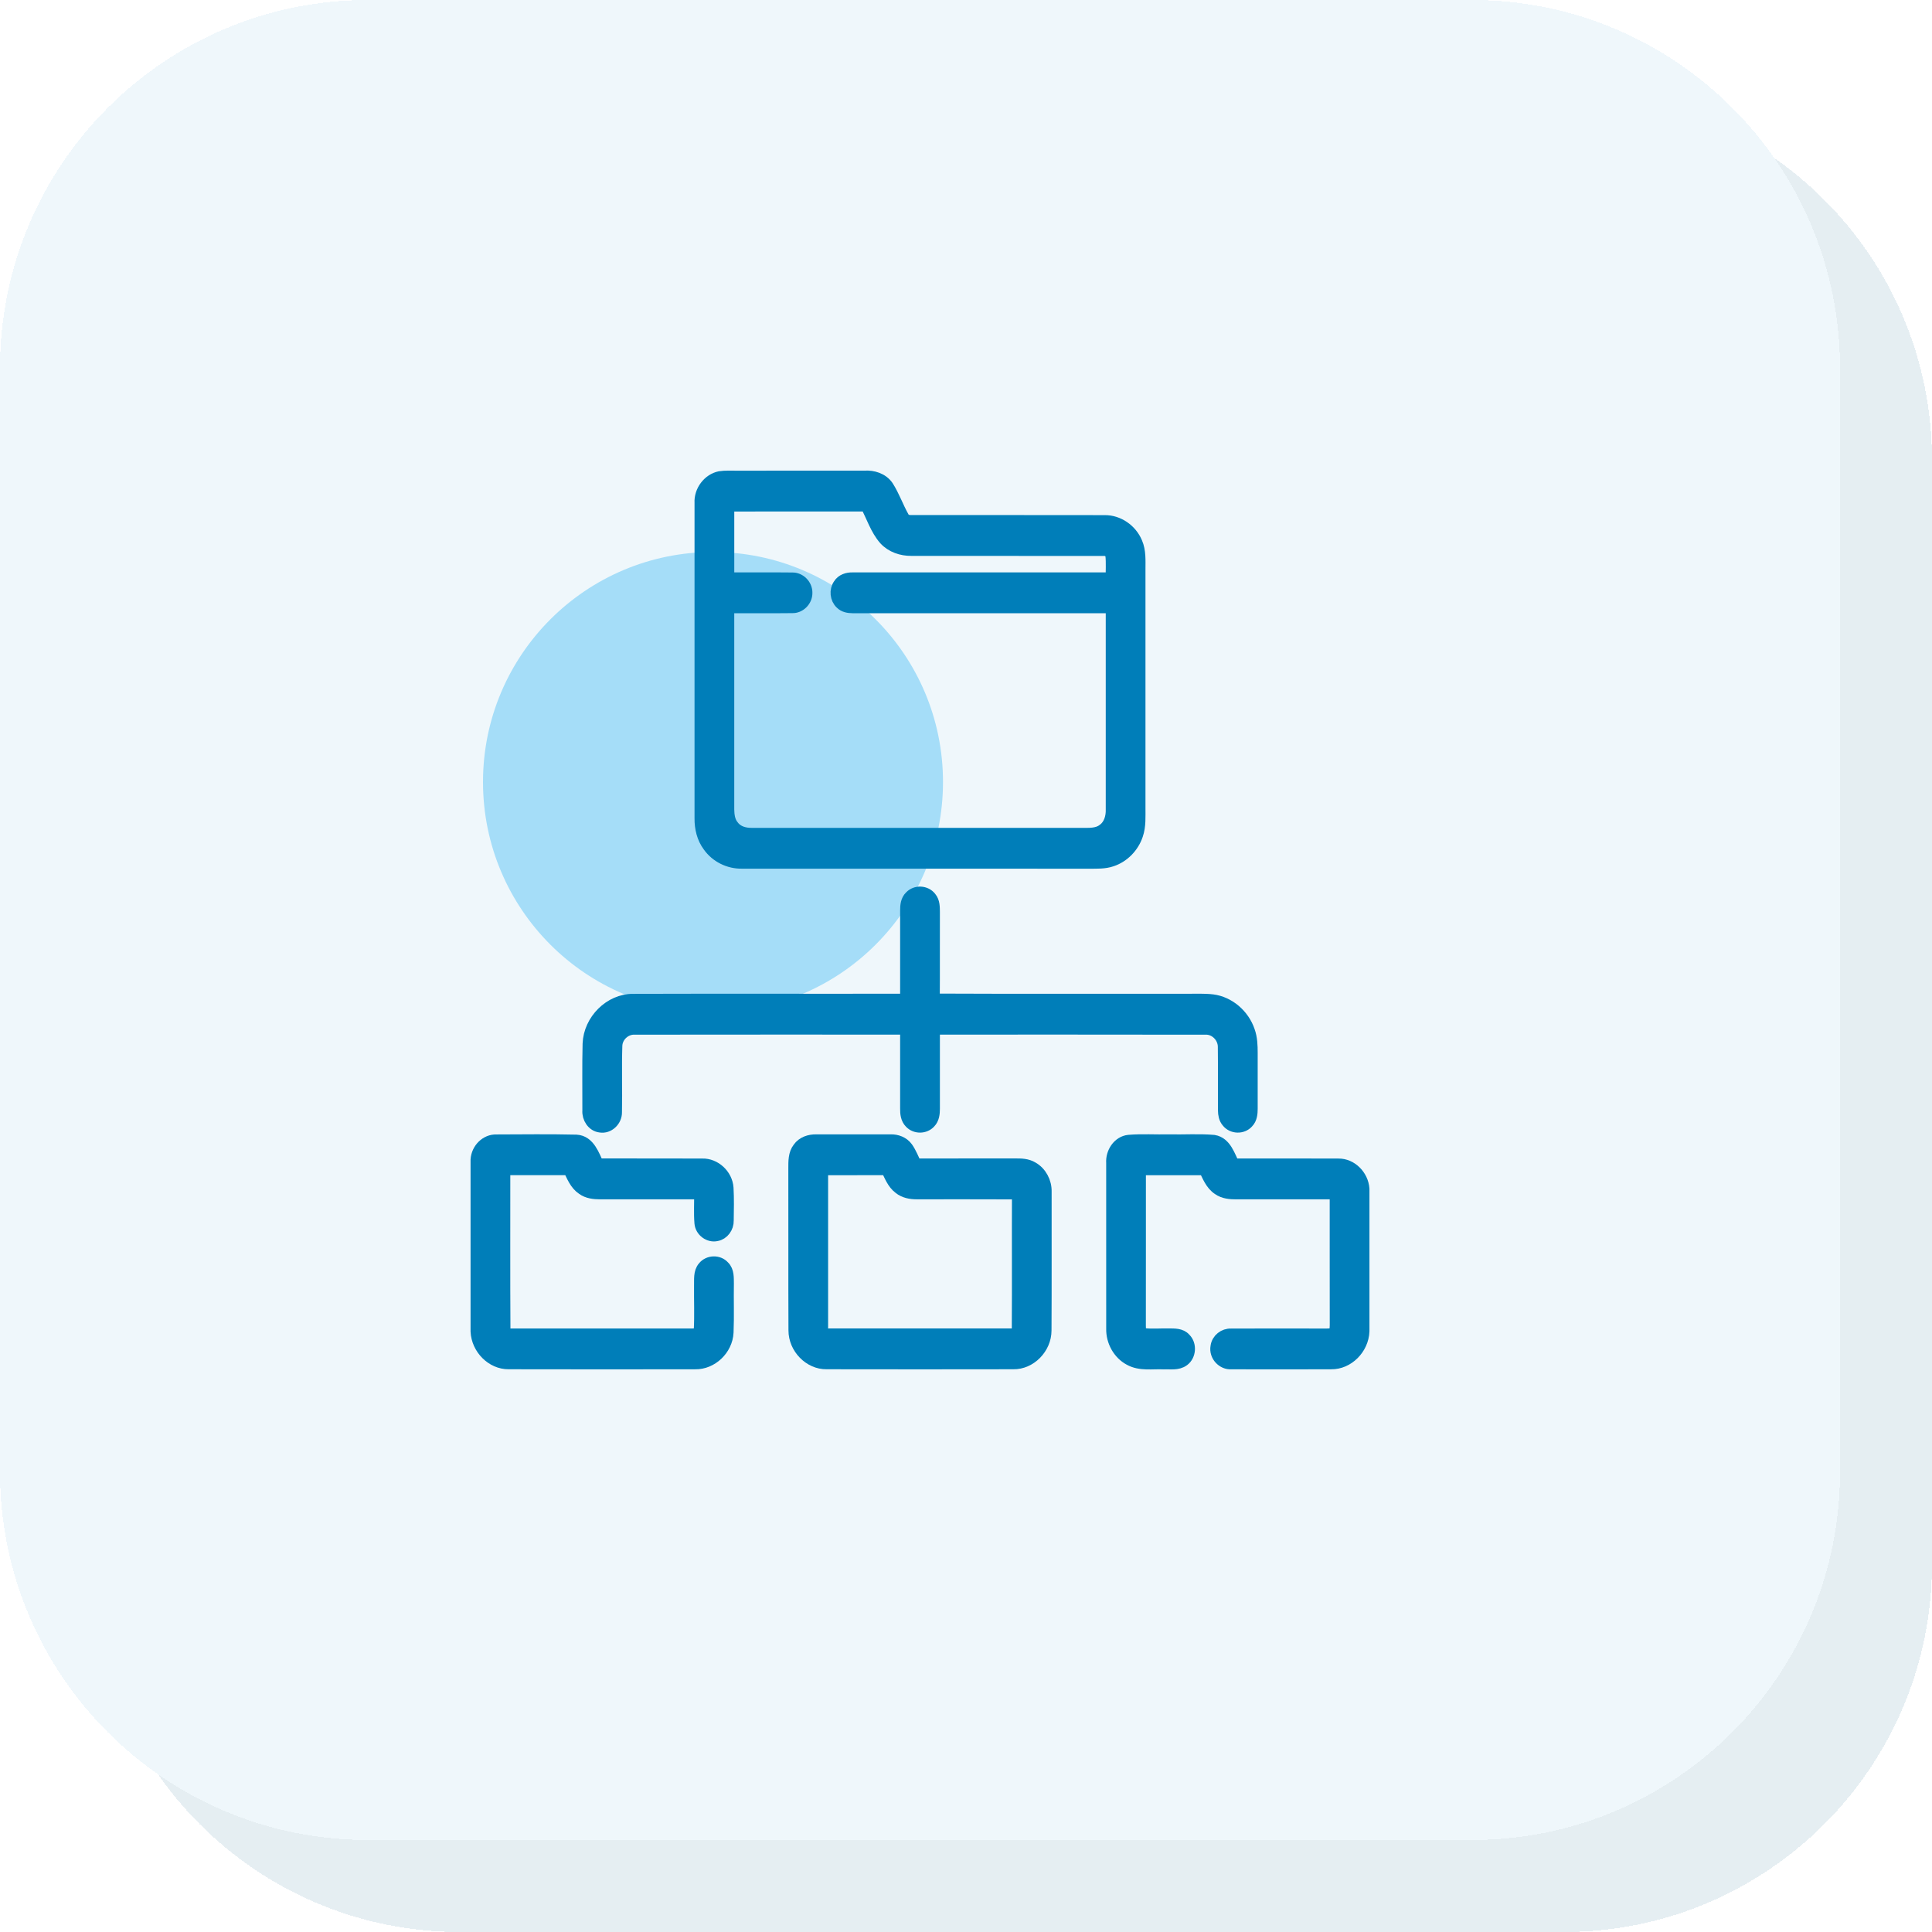
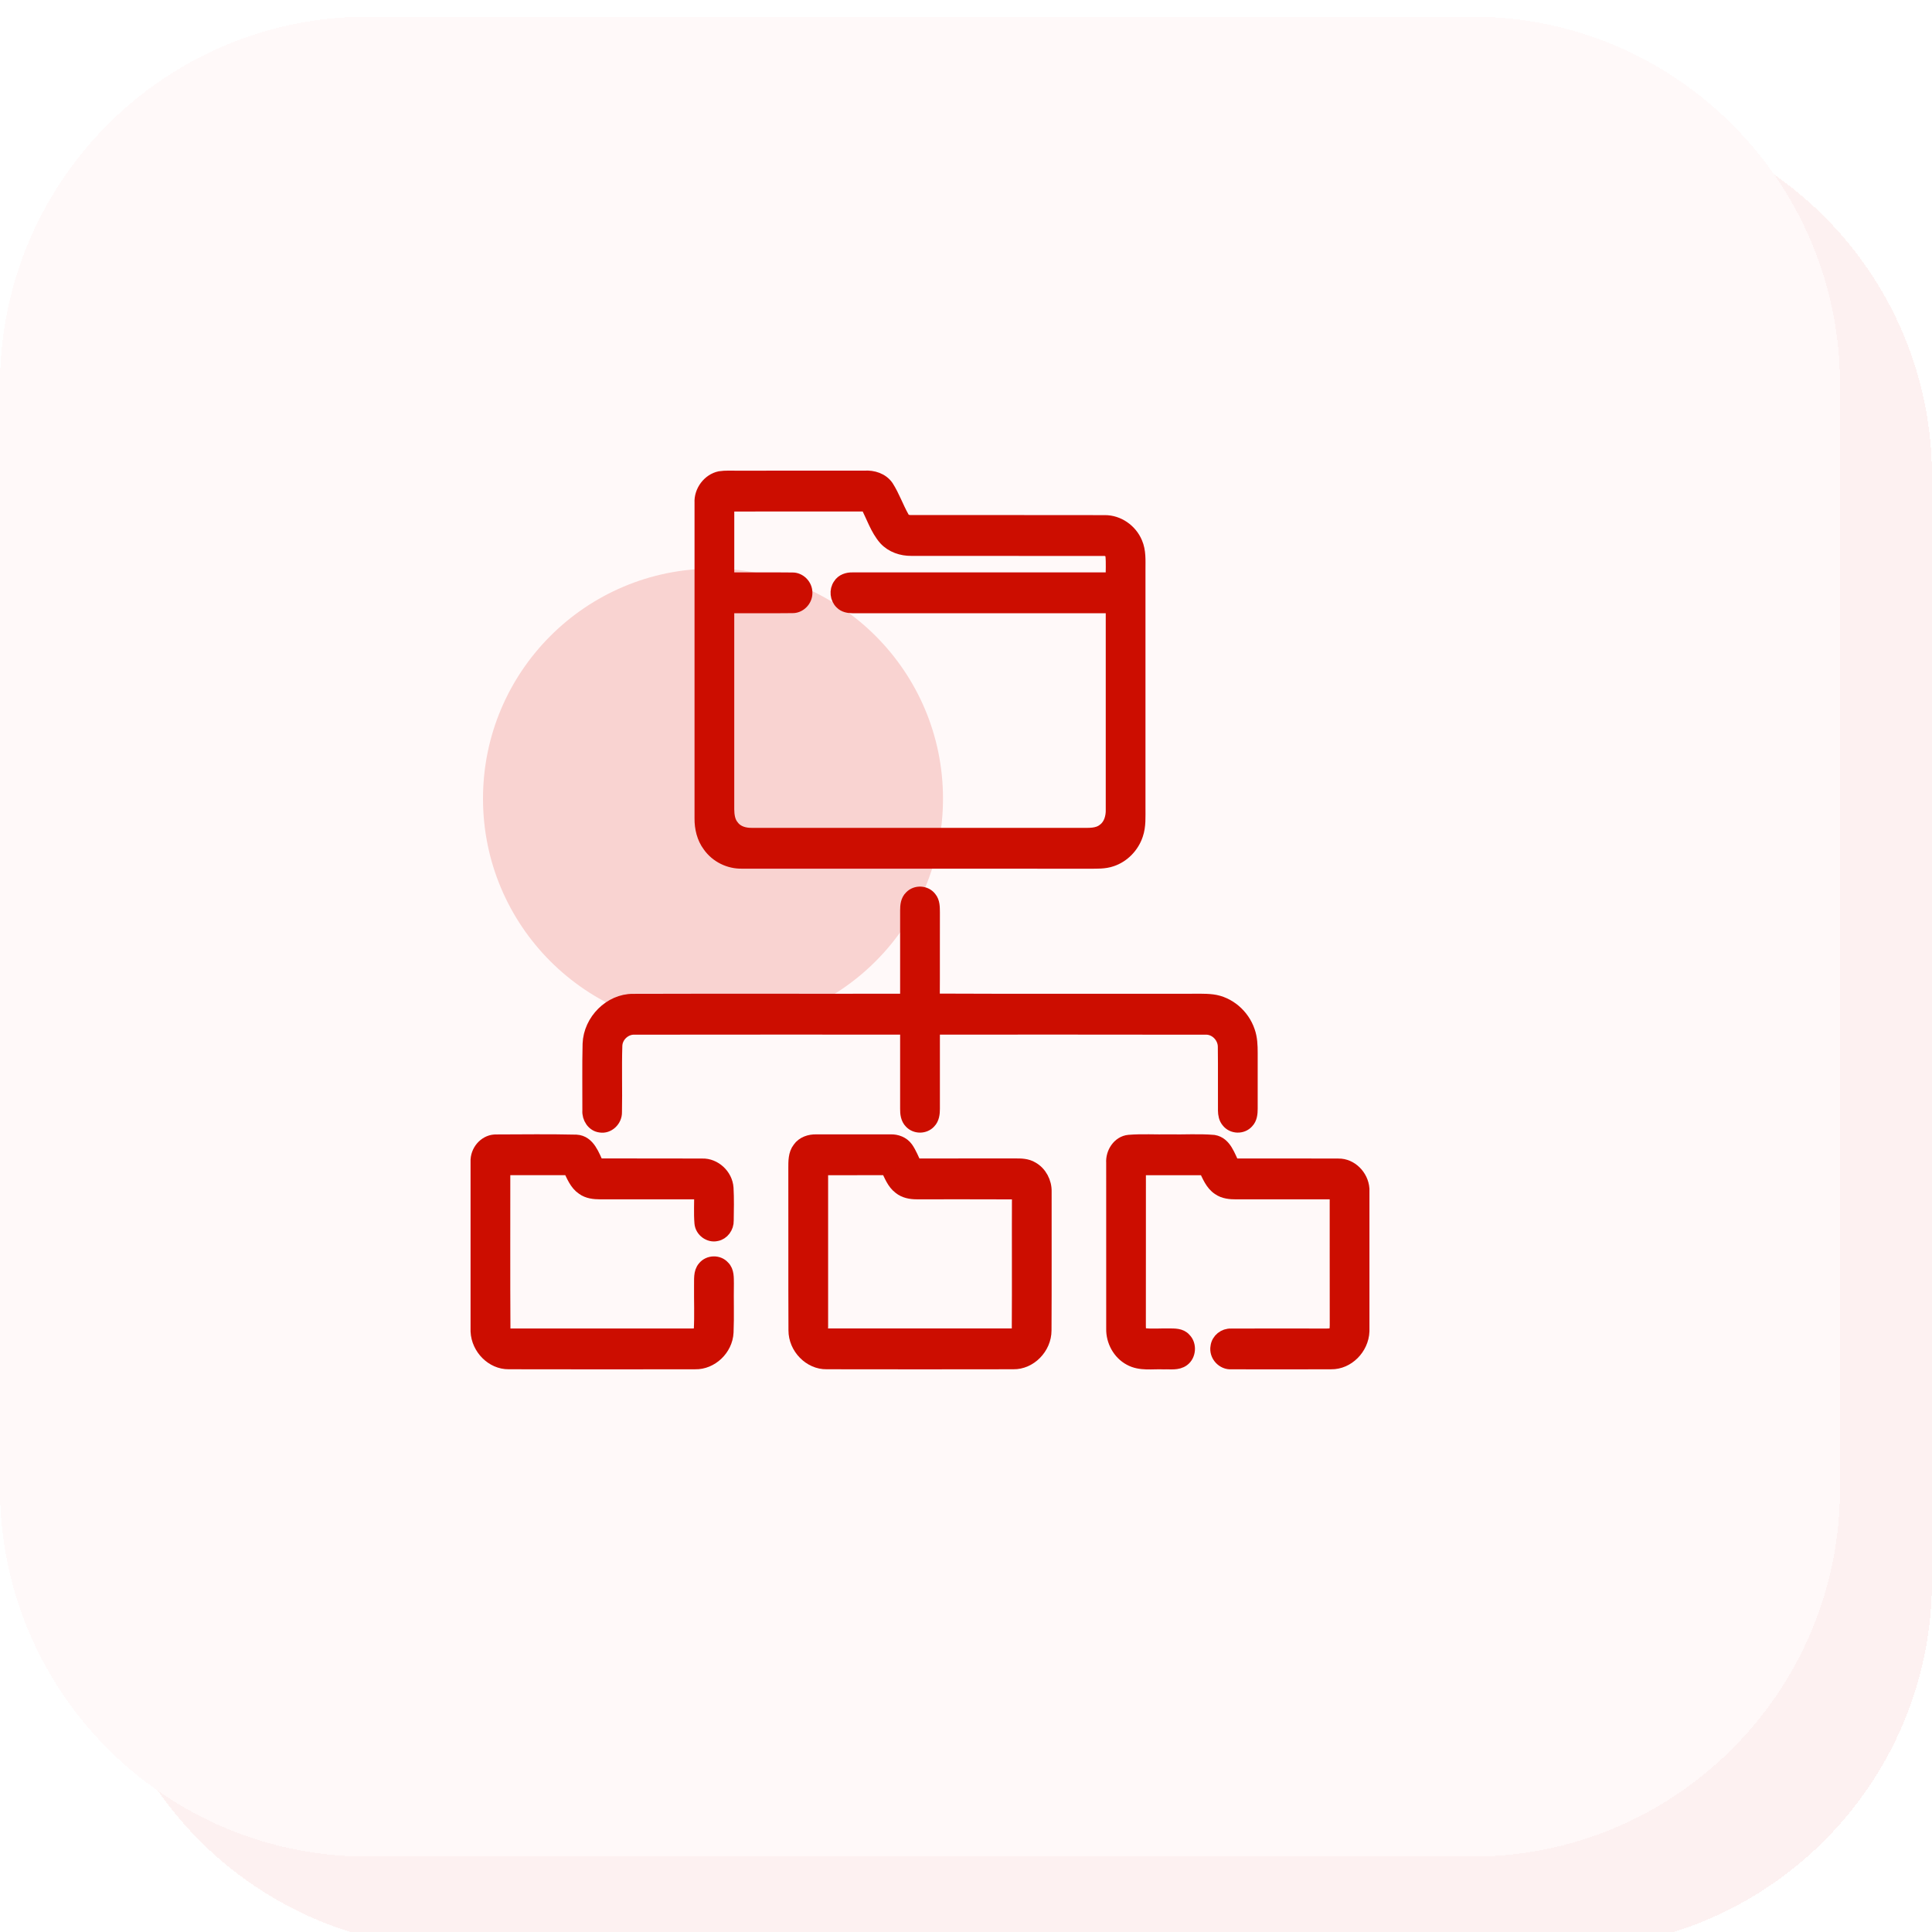
<svg xmlns="http://www.w3.org/2000/svg" width="84" height="84" viewBox="0 0 84 84" fill="none">
  <g filter="url(#filter0_d_220_1626)">
-     <rect width="80" height="80" rx="16" fill="#EFF7FB" shape-rendering="crispEdges" />
-     <circle cx="31" cy="34" r="10" fill="#A5DDF8" />
-     <path d="M31.303 20.786C31.544 20.75 31.788 20.766 32.031 20.764C33.884 20.763 35.739 20.765 37.593 20.762C37.951 20.739 38.34 20.854 38.558 21.17C38.825 21.589 38.988 22.069 39.233 22.502C39.305 22.653 39.471 22.697 39.62 22.694C42.426 22.697 45.233 22.69 48.039 22.697C48.604 22.693 49.148 23.065 49.373 23.605C49.532 23.967 49.502 24.374 49.503 24.761C49.503 28.21 49.503 31.659 49.503 35.109C49.5 35.502 49.531 35.91 49.4 36.287C49.23 36.798 48.821 37.213 48.327 37.377C48.018 37.485 47.687 37.468 47.367 37.47C42.331 37.467 37.297 37.471 32.261 37.468C31.715 37.481 31.166 37.219 30.842 36.756C30.593 36.424 30.492 35.996 30.497 35.58C30.497 31.007 30.497 26.433 30.497 21.86C30.468 21.359 30.836 20.882 31.303 20.786ZM31.625 21.94C31.624 23.022 31.624 24.104 31.625 25.186C32.564 25.191 33.503 25.18 34.441 25.191C34.749 25.179 35.03 25.456 35.022 25.78C35.025 26.1 34.745 26.372 34.441 26.358C33.502 26.37 32.563 26.357 31.624 26.364C31.625 29.306 31.625 32.248 31.624 35.191C31.627 35.455 31.665 35.738 31.841 35.942C32.042 36.215 32.387 36.301 32.703 36.294C37.464 36.293 42.225 36.292 46.987 36.294C47.33 36.291 47.717 36.33 48.006 36.094C48.282 35.892 48.386 35.531 48.376 35.194C48.375 32.25 48.375 29.307 48.376 26.363C44.608 26.361 40.84 26.363 37.073 26.362C36.901 26.36 36.716 26.333 36.589 26.201C36.387 26.013 36.351 25.669 36.513 25.442C36.628 25.25 36.856 25.182 37.062 25.187C40.834 25.185 44.604 25.188 48.375 25.186C48.366 24.834 48.397 24.48 48.359 24.13C48.32 23.948 48.132 23.855 47.965 23.872C45.185 23.869 42.404 23.873 39.624 23.869C39.212 23.873 38.788 23.735 38.497 23.419C38.126 22.995 37.958 22.433 37.692 21.939C35.669 21.942 33.647 21.939 31.625 21.94Z" fill="#007EB9" stroke="#007EB9" stroke-width="0.6" />
-     <path d="M39.608 39.012C39.828 38.777 40.234 38.797 40.429 39.055C40.568 39.22 40.562 39.452 40.565 39.658C40.559 40.939 40.57 42.218 40.56 43.499C44.255 43.517 47.951 43.501 51.646 43.507C52.002 43.511 52.36 43.489 52.715 43.532C53.411 43.621 54.031 44.151 54.264 44.84C54.371 45.138 54.382 45.461 54.382 45.776C54.38 46.586 54.381 47.396 54.382 48.206C54.382 48.404 54.363 48.623 54.219 48.769C54.006 49.013 53.594 49 53.396 48.744C53.287 48.619 53.257 48.448 53.255 48.285C53.248 47.37 53.262 46.455 53.249 45.54C53.263 45.068 52.857 44.664 52.408 44.687C48.46 44.678 44.512 44.685 40.565 44.683C40.564 45.858 40.564 47.033 40.565 48.209C40.566 48.407 40.542 48.627 40.398 48.773C40.193 49 39.814 49.001 39.606 48.778C39.458 48.631 39.433 48.408 39.436 48.208C39.436 47.032 39.436 45.858 39.436 44.683C35.49 44.684 31.545 44.679 27.599 44.686C27.177 44.665 26.773 45.017 26.758 45.466C26.727 46.429 26.762 47.395 26.742 48.358C26.749 48.701 26.433 49 26.105 48.941C25.8 48.908 25.597 48.59 25.62 48.283C25.624 47.319 25.606 46.353 25.63 45.388C25.666 44.374 26.548 43.506 27.518 43.511C31.491 43.498 35.464 43.513 39.436 43.504C39.436 42.196 39.437 40.889 39.436 39.581C39.435 39.38 39.457 39.156 39.608 39.012Z" fill="#007EB9" stroke="#007EB9" stroke-width="0.6" />
-     <path d="M20.759 50.423C20.788 49.98 21.155 49.608 21.585 49.624C22.741 49.62 23.899 49.606 25.055 49.632C25.585 49.661 25.768 50.251 25.967 50.667C27.49 50.671 29.013 50.664 30.536 50.671C31.061 50.655 31.555 51.103 31.593 51.652C31.619 52.124 31.608 52.597 31.601 53.069C31.609 53.348 31.416 53.615 31.15 53.663C30.85 53.735 30.52 53.498 30.493 53.175C30.456 52.733 30.489 52.288 30.478 51.846C29.016 51.843 27.554 51.844 26.092 51.845C25.835 51.844 25.564 51.817 25.348 51.659C25.052 51.462 24.921 51.107 24.767 50.795C23.807 50.796 22.847 50.795 21.887 50.795C21.89 53.122 21.878 55.448 21.893 57.774C21.875 57.988 22.083 58.079 22.257 58.06C24.865 58.06 27.473 58.059 30.082 58.061C30.231 58.063 30.453 58.039 30.464 57.839C30.499 57.192 30.469 56.54 30.476 55.892C30.485 55.632 30.441 55.329 30.622 55.12C30.822 54.872 31.224 54.858 31.436 55.096C31.627 55.278 31.603 55.568 31.608 55.813C31.595 56.517 31.624 57.223 31.594 57.928C31.559 58.652 30.916 59.251 30.226 59.234C27.522 59.237 24.819 59.24 22.115 59.233C21.413 59.241 20.793 58.616 20.759 57.887V50.423Z" fill="#007EB9" stroke="#007EB9" stroke-width="0.6" />
-     <path d="M34.752 49.945C34.919 49.705 35.211 49.615 35.484 49.62C36.563 49.619 37.643 49.618 38.722 49.62C38.979 49.611 39.246 49.71 39.405 49.928C39.564 50.155 39.661 50.42 39.786 50.668C41.234 50.668 42.682 50.669 44.132 50.667C44.382 50.664 44.647 50.668 44.87 50.804C45.218 50.998 45.436 51.405 45.423 51.816C45.421 53.826 45.429 55.836 45.418 57.846C45.418 58.594 44.773 59.248 44.057 59.233C41.351 59.238 38.647 59.238 35.941 59.233C35.224 59.247 34.579 58.59 34.581 57.841C34.57 55.49 34.582 53.14 34.575 50.789C34.575 50.501 34.568 50.18 34.752 49.945ZM35.705 50.796C35.705 53.095 35.704 55.395 35.705 57.694C35.675 57.894 35.813 58.081 36.014 58.058C38.673 58.061 41.331 58.061 43.99 58.058C44.147 58.069 44.303 57.953 44.291 57.776C44.304 55.801 44.289 53.824 44.298 51.848C42.815 51.839 41.333 51.847 39.85 51.844C39.596 51.844 39.331 51.795 39.127 51.63C38.855 51.428 38.735 51.092 38.588 50.795C37.627 50.796 36.666 50.795 35.705 50.796Z" fill="#007EB9" stroke="#007EB9" stroke-width="0.6" />
-     <path d="M48.395 50.559C48.364 50.13 48.655 49.683 49.081 49.64C49.659 49.592 50.241 49.633 50.821 49.62C51.471 49.635 52.123 49.588 52.771 49.643C53.258 49.727 53.404 50.278 53.607 50.669C55.136 50.671 56.665 50.663 58.194 50.672C58.73 50.663 59.201 51.138 59.241 51.69V57.882C59.211 58.617 58.584 59.246 57.877 59.234C56.43 59.239 54.983 59.239 53.536 59.235C53.186 59.263 52.86 58.923 52.93 58.554C52.967 58.258 53.243 58.048 53.523 58.064C54.903 58.056 56.284 58.061 57.664 58.063C57.786 58.057 57.921 58.067 58.028 57.993C58.119 57.892 58.108 57.743 58.115 57.616C58.11 55.691 58.116 53.768 58.113 51.844C56.66 51.846 55.207 51.843 53.754 51.846C53.493 51.846 53.215 51.825 52.993 51.666C52.693 51.469 52.559 51.111 52.405 50.796C51.444 50.796 50.483 50.795 49.522 50.797C49.52 53.071 49.524 55.346 49.52 57.621C49.517 57.785 49.529 58.026 49.732 58.045C50.094 58.086 50.46 58.05 50.823 58.058C51.054 58.062 51.329 58.042 51.497 58.241C51.732 58.474 51.699 58.917 51.434 59.112C51.194 59.292 50.878 59.224 50.601 59.238C50.111 59.214 49.582 59.322 49.13 59.07C48.673 58.826 48.382 58.302 48.396 57.768C48.393 55.365 48.394 52.962 48.395 50.559Z" fill="#007EB9" stroke="#007EB9" stroke-width="0.6" />
+     <rect y="0.723" width="80" height="80" rx="16" fill="#FFF9F9" shape-rendering="crispEdges" />
+     <circle cx="31" cy="34.723" r="10" fill="#F9D3D1" />
+     <path d="M31.303 20.786C31.544 20.75 31.788 20.766 32.031 20.764C33.884 20.763 35.739 20.765 37.593 20.762C37.951 20.739 38.34 20.854 38.558 21.17C38.825 21.589 38.988 22.069 39.233 22.502C39.305 22.653 39.471 22.697 39.62 22.694C42.426 22.697 45.233 22.69 48.039 22.697C48.604 22.693 49.148 23.065 49.373 23.605C49.532 23.967 49.502 24.374 49.503 24.761C49.503 28.21 49.503 31.659 49.503 35.109C49.5 35.502 49.531 35.91 49.4 36.287C49.23 36.798 48.821 37.213 48.327 37.377C48.018 37.485 47.687 37.468 47.367 37.47C42.331 37.467 37.297 37.471 32.261 37.468C31.715 37.481 31.166 37.219 30.842 36.756C30.593 36.424 30.492 35.996 30.497 35.58C30.497 31.007 30.497 26.433 30.497 21.86C30.468 21.359 30.836 20.882 31.303 20.786ZM31.625 21.94C31.624 23.022 31.624 24.104 31.625 25.186C32.564 25.191 33.503 25.18 34.441 25.191C34.749 25.179 35.03 25.456 35.022 25.78C35.025 26.1 34.745 26.372 34.441 26.358C33.502 26.37 32.563 26.357 31.624 26.364C31.625 29.306 31.625 32.248 31.624 35.191C31.627 35.455 31.665 35.738 31.841 35.942C32.042 36.215 32.387 36.301 32.703 36.294C37.464 36.293 42.225 36.292 46.987 36.294C47.33 36.291 47.717 36.33 48.006 36.094C48.282 35.892 48.386 35.531 48.376 35.194C48.375 32.25 48.375 29.307 48.376 26.363C44.608 26.361 40.84 26.363 37.073 26.362C36.901 26.36 36.716 26.333 36.589 26.201C36.387 26.013 36.351 25.669 36.513 25.442C36.628 25.25 36.856 25.182 37.062 25.187C40.834 25.185 44.604 25.188 48.375 25.186C48.366 24.834 48.397 24.48 48.359 24.13C48.32 23.948 48.132 23.855 47.965 23.872C45.185 23.869 42.404 23.873 39.624 23.869C39.212 23.873 38.788 23.735 38.497 23.419C38.126 22.995 37.958 22.433 37.692 21.939C35.669 21.942 33.647 21.939 31.625 21.94Z" fill="#CC0D00" stroke="#CC0D00" stroke-width="0.6" />
+     <path d="M39.608 39.012C39.828 38.777 40.234 38.797 40.429 39.055C40.568 39.22 40.562 39.452 40.565 39.658C40.559 40.939 40.57 42.218 40.56 43.499C44.255 43.517 47.951 43.501 51.646 43.507C52.002 43.511 52.36 43.489 52.715 43.532C53.411 43.621 54.031 44.151 54.264 44.84C54.371 45.138 54.382 45.461 54.382 45.776C54.38 46.586 54.381 47.396 54.382 48.206C54.382 48.404 54.363 48.623 54.219 48.769C54.006 49.013 53.594 49 53.396 48.744C53.287 48.619 53.257 48.448 53.255 48.285C53.248 47.37 53.262 46.455 53.249 45.54C53.263 45.068 52.857 44.664 52.408 44.687C48.46 44.678 44.512 44.685 40.565 44.683C40.564 45.858 40.564 47.033 40.565 48.209C40.566 48.407 40.542 48.627 40.398 48.773C40.193 49 39.814 49.001 39.606 48.778C39.458 48.631 39.433 48.408 39.436 48.208C39.436 47.032 39.436 45.858 39.436 44.683C35.49 44.684 31.545 44.679 27.599 44.686C27.177 44.665 26.773 45.017 26.758 45.466C26.727 46.429 26.762 47.395 26.742 48.358C26.749 48.701 26.433 49 26.105 48.941C25.8 48.908 25.597 48.59 25.62 48.283C25.624 47.319 25.606 46.353 25.63 45.388C25.666 44.374 26.548 43.506 27.518 43.511C31.491 43.498 35.464 43.513 39.436 43.504C39.436 42.196 39.437 40.889 39.436 39.581C39.435 39.38 39.457 39.156 39.608 39.012Z" fill="#CC0D00" stroke="#CC0D00" stroke-width="0.6" />
+     <path d="M20.759 50.423C20.788 49.98 21.155 49.608 21.585 49.624C22.741 49.62 23.899 49.606 25.055 49.632C25.585 49.661 25.768 50.251 25.967 50.667C27.49 50.671 29.013 50.664 30.536 50.671C31.061 50.655 31.555 51.103 31.593 51.652C31.619 52.124 31.608 52.597 31.601 53.069C31.609 53.348 31.416 53.615 31.15 53.663C30.85 53.735 30.52 53.498 30.493 53.175C30.456 52.733 30.489 52.288 30.478 51.846C29.016 51.843 27.554 51.844 26.092 51.845C25.835 51.844 25.564 51.817 25.348 51.659C25.052 51.462 24.921 51.107 24.767 50.795C23.807 50.796 22.847 50.795 21.887 50.795C21.89 53.122 21.878 55.448 21.893 57.774C21.875 57.988 22.083 58.079 22.257 58.06C24.865 58.06 27.473 58.059 30.082 58.061C30.231 58.063 30.453 58.039 30.464 57.839C30.499 57.192 30.469 56.54 30.476 55.892C30.485 55.632 30.441 55.329 30.622 55.12C30.822 54.872 31.224 54.858 31.436 55.096C31.627 55.278 31.603 55.568 31.608 55.813C31.595 56.517 31.624 57.223 31.594 57.928C31.559 58.652 30.916 59.251 30.226 59.234C27.522 59.237 24.819 59.24 22.115 59.233C21.413 59.241 20.793 58.616 20.759 57.887V50.423Z" fill="#CC0D00" stroke="#CC0D00" stroke-width="0.6" />
+     <path d="M34.752 49.945C34.919 49.705 35.211 49.615 35.484 49.62C36.563 49.619 37.643 49.618 38.722 49.62C38.979 49.611 39.246 49.71 39.405 49.928C39.564 50.155 39.661 50.42 39.786 50.668C41.234 50.668 42.682 50.669 44.132 50.667C44.382 50.664 44.647 50.668 44.87 50.804C45.218 50.998 45.436 51.405 45.423 51.816C45.421 53.826 45.429 55.836 45.418 57.846C45.418 58.594 44.773 59.248 44.057 59.233C41.351 59.238 38.647 59.238 35.941 59.233C35.224 59.247 34.579 58.59 34.581 57.841C34.57 55.49 34.582 53.14 34.575 50.789C34.575 50.501 34.568 50.18 34.752 49.945ZM35.705 50.796C35.705 53.095 35.704 55.395 35.705 57.694C35.675 57.894 35.813 58.081 36.014 58.058C38.673 58.061 41.331 58.061 43.99 58.058C44.147 58.069 44.303 57.953 44.291 57.776C44.304 55.801 44.289 53.824 44.298 51.848C42.815 51.839 41.333 51.847 39.85 51.844C39.596 51.844 39.331 51.795 39.127 51.63C38.855 51.428 38.735 51.092 38.588 50.795C37.627 50.796 36.666 50.795 35.705 50.796Z" fill="#CC0D00" stroke="#CC0D00" stroke-width="0.6" />
+     <path d="M48.395 50.559C48.364 50.13 48.655 49.683 49.081 49.64C49.659 49.592 50.241 49.633 50.821 49.62C51.471 49.635 52.123 49.588 52.771 49.643C53.258 49.727 53.404 50.278 53.607 50.669C55.136 50.671 56.665 50.663 58.194 50.672C58.73 50.663 59.201 51.138 59.241 51.69V57.882C59.211 58.617 58.584 59.246 57.877 59.234C56.43 59.239 54.983 59.239 53.536 59.235C53.186 59.263 52.86 58.923 52.93 58.554C52.967 58.258 53.243 58.048 53.523 58.064C54.903 58.056 56.284 58.061 57.664 58.063C57.786 58.057 57.921 58.067 58.028 57.993C58.119 57.892 58.108 57.743 58.115 57.616C58.11 55.691 58.116 53.768 58.113 51.844C56.66 51.846 55.207 51.843 53.754 51.846C53.493 51.846 53.215 51.825 52.993 51.666C52.693 51.469 52.559 51.111 52.405 50.796C51.444 50.796 50.483 50.795 49.522 50.797C49.52 53.071 49.524 55.346 49.52 57.621C49.517 57.785 49.529 58.026 49.732 58.045C50.094 58.086 50.46 58.05 50.823 58.058C51.054 58.062 51.329 58.042 51.497 58.241C51.732 58.474 51.699 58.917 51.434 59.112C51.194 59.292 50.878 59.224 50.601 59.238C50.111 59.214 49.582 59.322 49.13 59.07C48.673 58.826 48.382 58.302 48.396 57.768C48.393 55.365 48.394 52.962 48.395 50.559Z" fill="#CC0D00" stroke="#CC0D00" stroke-width="0.6" />
  </g>
  <defs>
    <filter id="filter0_d_220_1626" x="0" y="0" width="84" height="84" filterUnits="userSpaceOnUse" color-interpolation-filters="sRGB">
      <feFlood flood-opacity="0" result="BackgroundImageFix" />
      <feColorMatrix in="SourceAlpha" type="matrix" values="0 0 0 0 0 0 0 0 0 0 0 0 0 0 0 0 0 0 127 0" result="hardAlpha" />
      <feOffset dx="4" dy="4" />
      <feComposite in2="hardAlpha" operator="out" />
-       <feColorMatrix type="matrix" values="0 0 0 0 0 0 0 0 0 0.346 0 0 0 0 0.508 0 0 0 0.1 0" />
-       <feBlend mode="normal" in2="BackgroundImageFix" result="effect1_dropShadow_220_1626" />
-       <feBlend mode="normal" in="SourceGraphic" in2="effect1_dropShadow_220_1626" result="shape" />
+       <feColorMatrix type="matrix" values="0 0 0 0 0.976 0 0 0 0 0.827 0 0 0 0 0.82 0 0 0 0.3 0" />
+       <feBlend mode="normal" in2="BackgroundImageFix" result="effect1_dropShadow_3701_5370" />
+       <feBlend mode="normal" in="SourceGraphic" in2="effect1_dropShadow_3701_5370" result="shape" />
    </filter>
  </defs>
</svg>
